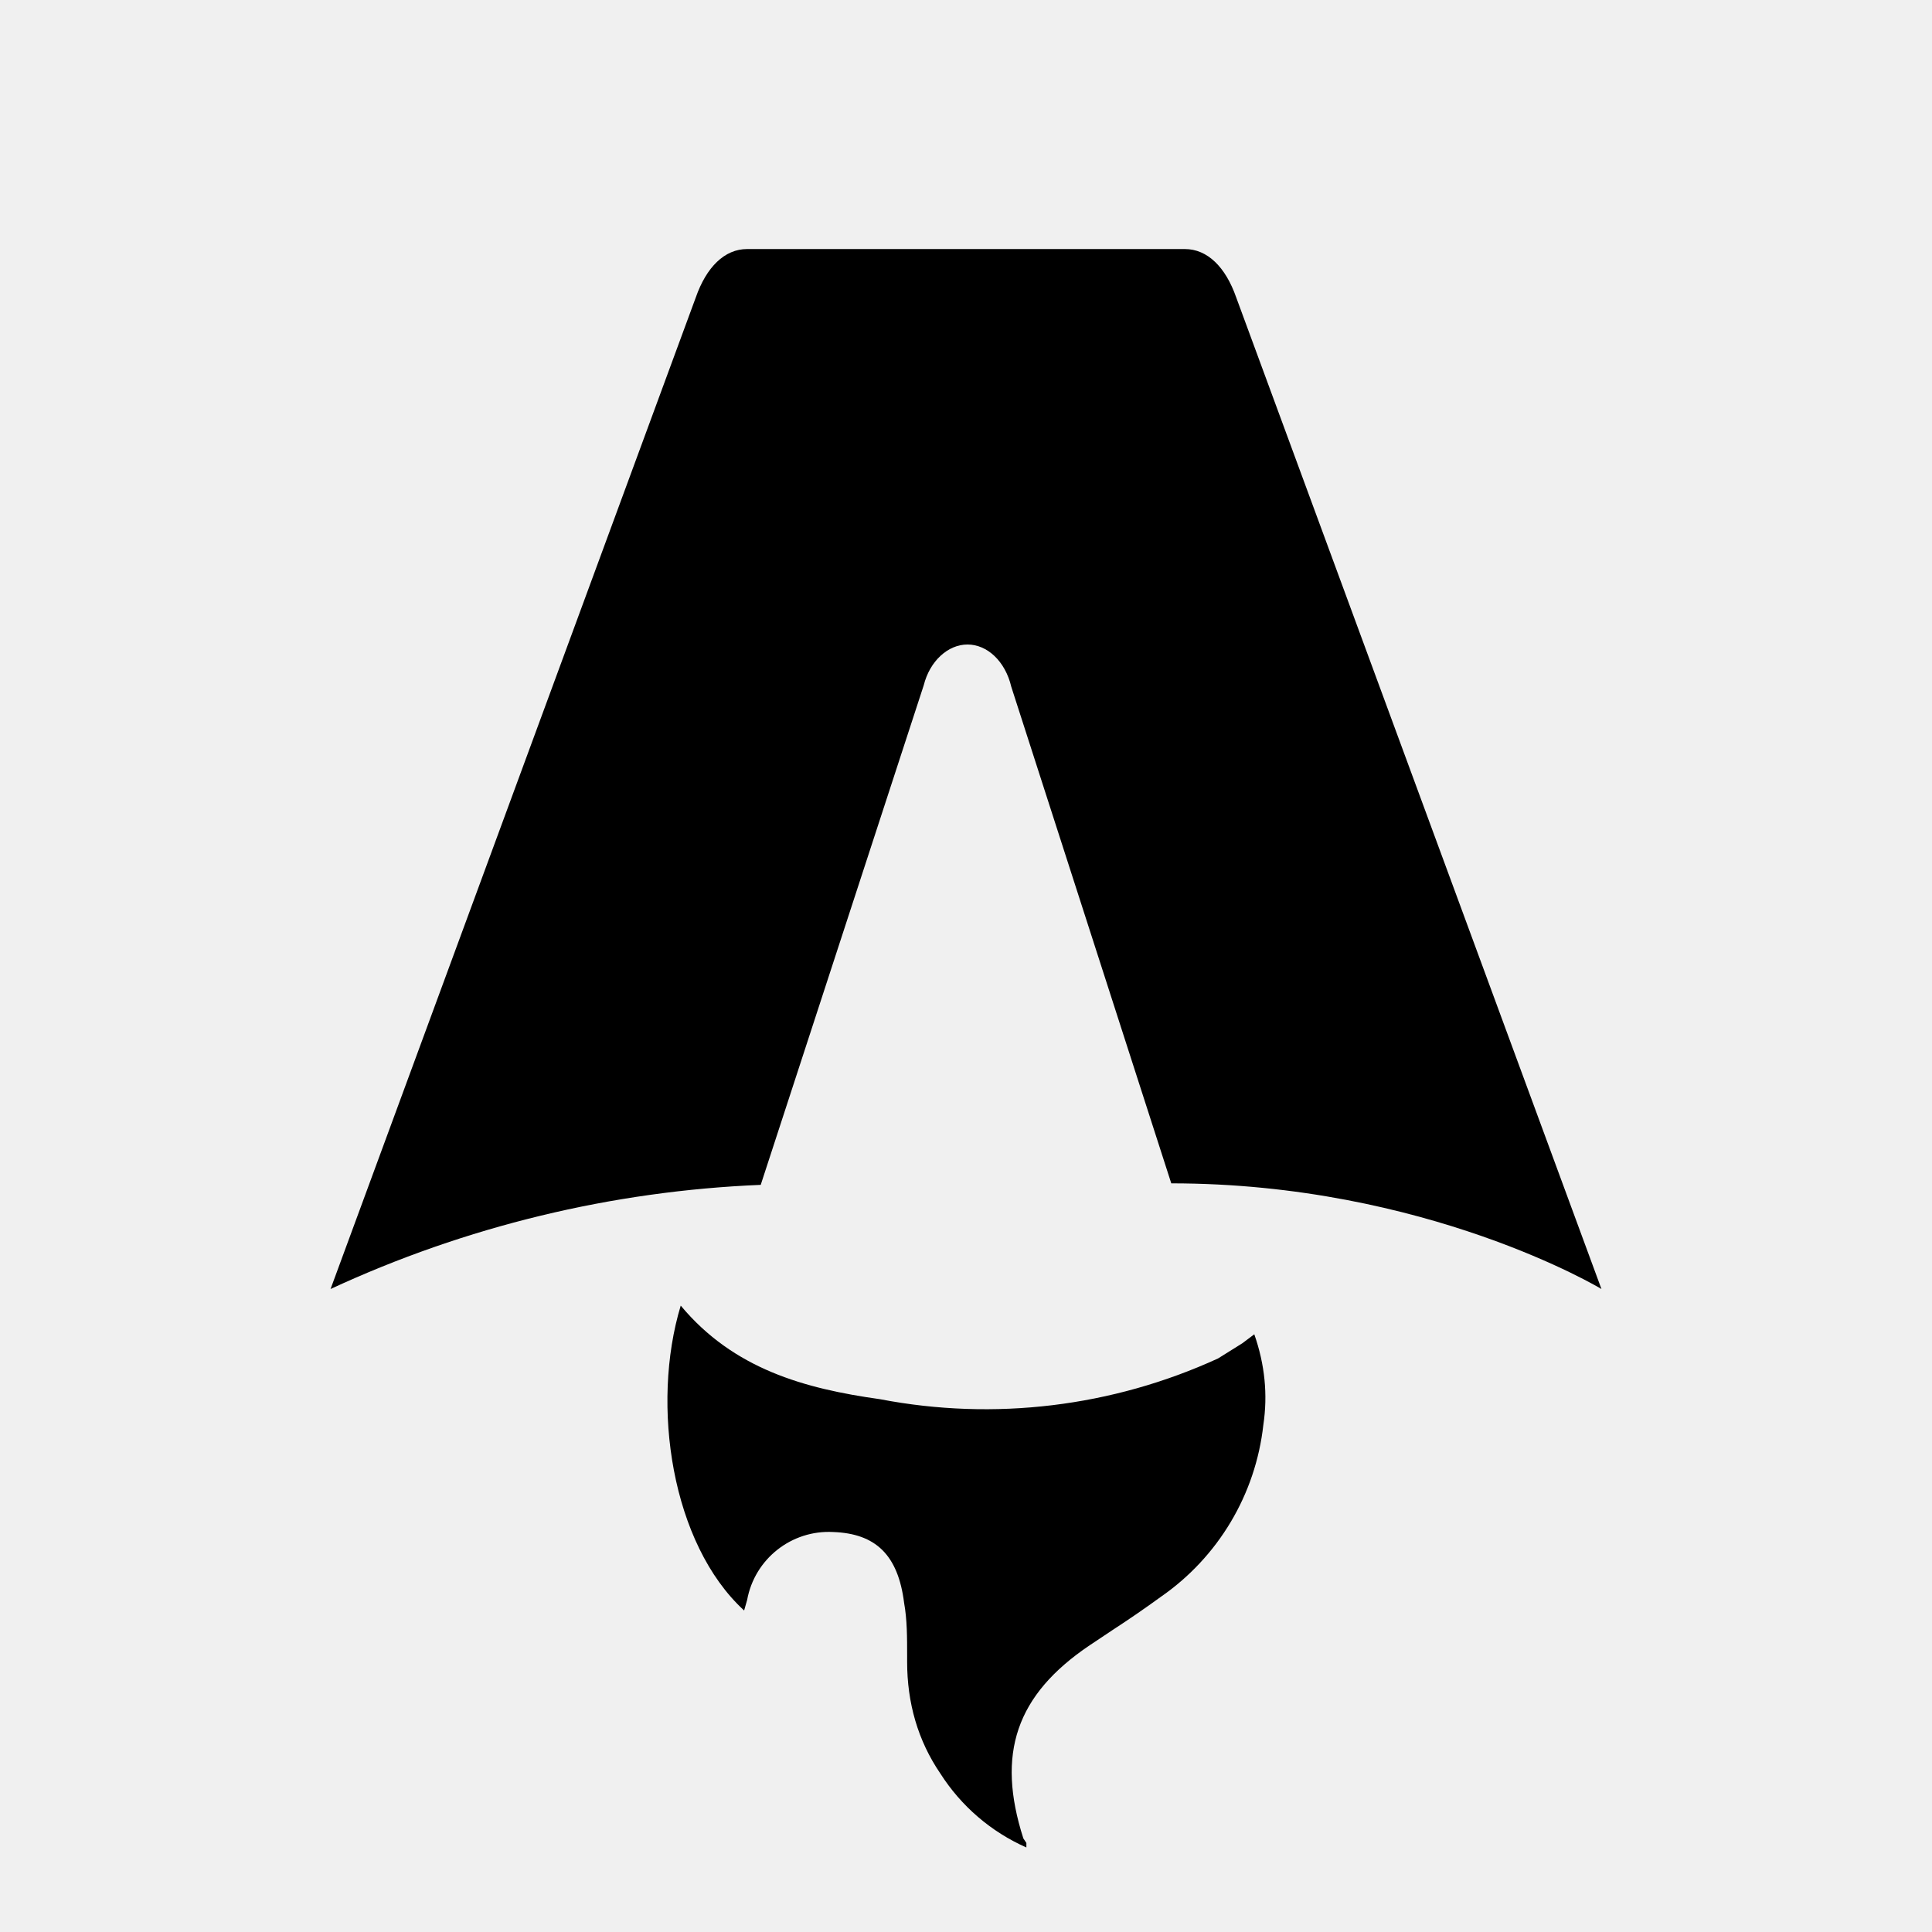
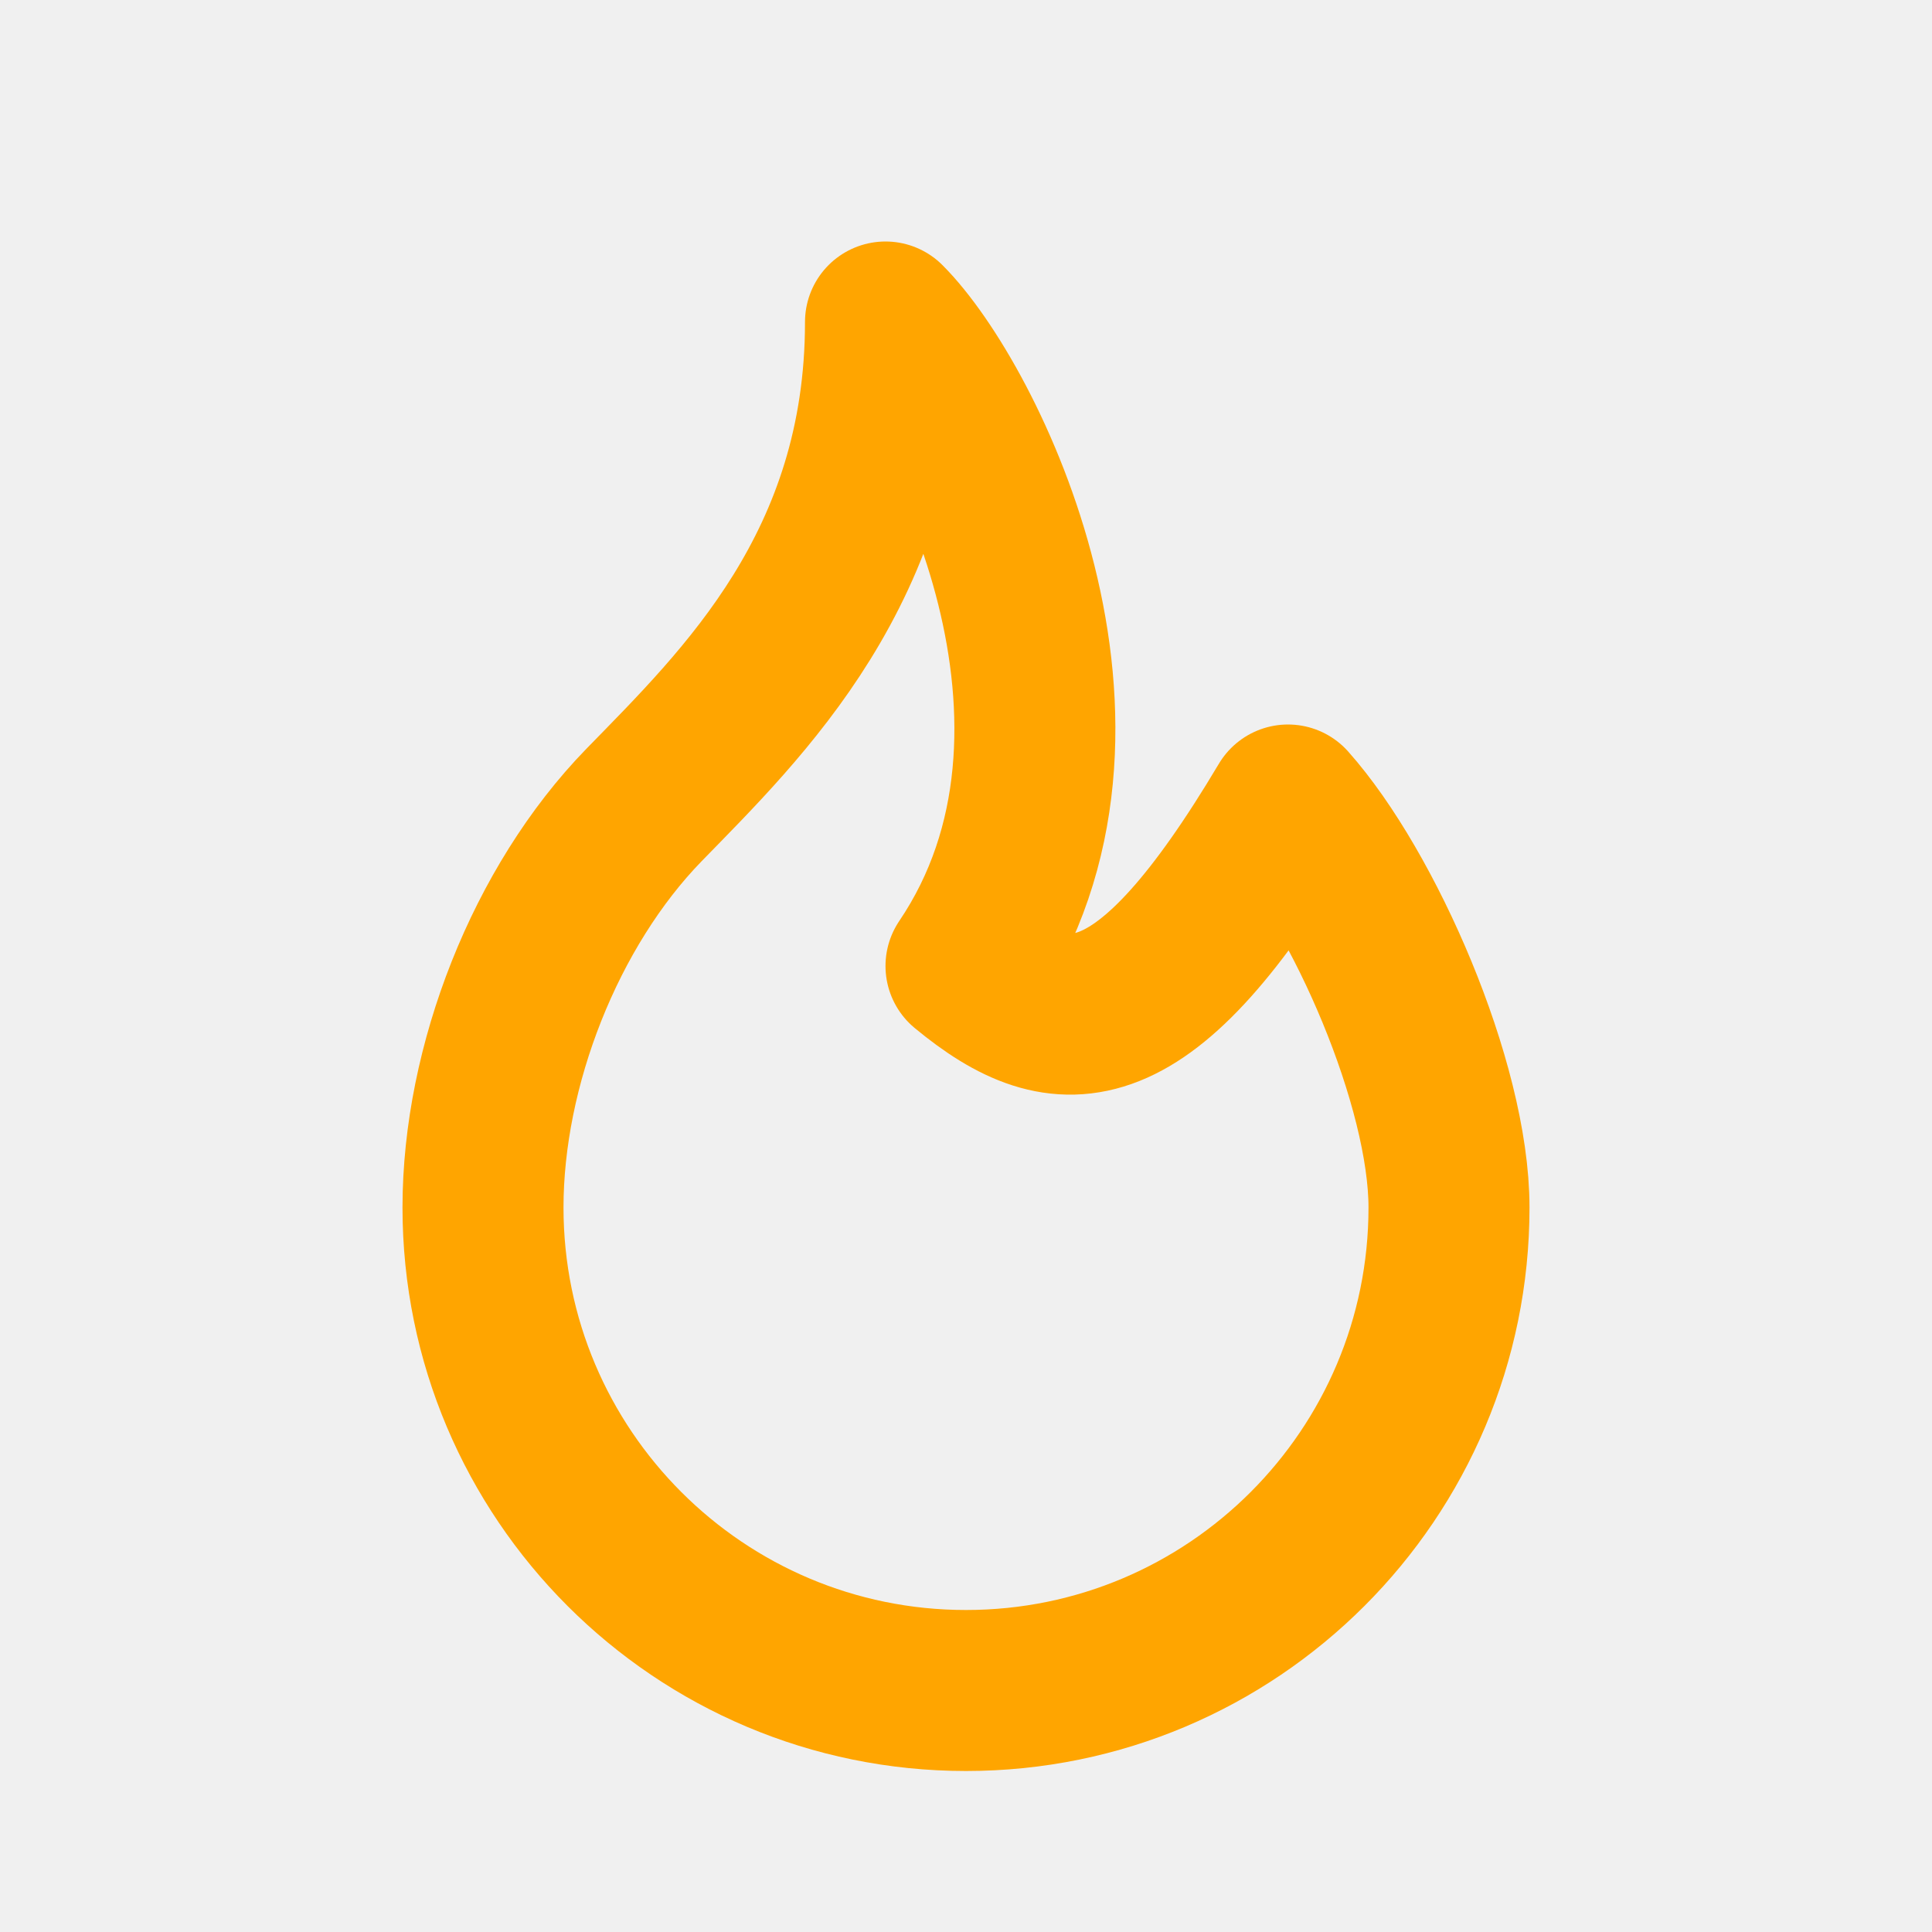
- <svg xmlns="http://www.w3.org/2000/svg" fill="none" viewBox="0 0 128 128">
-   <path d="M50.4 78.5a75.1 75.1 0 0 0-28.5 6.9l24.2-65.7c.7-2 1.9-3.2 3.4-3.2h29c1.5 0 2.7 1.2 3.4 3.2l24.2 65.7s-11.6-7-28.5-7L67 45.5c-.4-1.7-1.6-2.8-2.9-2.8-1.3 0-2.5 1.1-2.9 2.7L50.4 78.5Zm-1.1 28.2Zm-4.2-20.2c-2 6.6-.6 15.8 4.2 20.2a17.5 17.5 0 0 1 .2-.7 5.5 5.5 0 0 1 5.7-4.5c2.8.1 4.3 1.5 4.7 4.7.2 1.1.2 2.3.2 3.5v.4c0 2.7.7 5.2 2.2 7.4a13 13 0 0 0 5.7 4.9v-.3l-.2-.3c-1.8-5.6-.5-9.5 4.4-12.8l1.5-1a73 73 0 0 0 3.2-2.2 16 16 0 0 0 6.8-11.4c.3-2 .1-4-.6-6l-.8.6-1.6 1a37 37 0 0 1-22.4 2.7c-5-.7-9.7-2-13.2-6.2Z" />
-   <style>
-         path { fill: #000; }
-         @media (prefers-color-scheme: dark) {
-             path { fill: #FFF; }
-         }
-     </style>
+ <svg xmlns="http://www.w3.org/2000/svg" class="icon icon-tabler icon-tabler-flame" width="30" height="30" viewBox="0 0 24 24" stroke-width="2" stroke="orange" fill="none" stroke-linecap="round" stroke-linejoin="round">
+   <path stroke="none" d="M0 0h24v24H0z" fill="none" />
+   <path d="M12 12c2 -2.96 0 -7 -1 -8c0 3.038 -1.773 4.741 -3 6c-1.226 1.26 -2 3.24 -2 5a6 6 0 1 0 12 0c0 -1.532 -1.056 -3.94 -2 -5c-1.786 3 -2.791 3 -4 2z" />
</svg>
